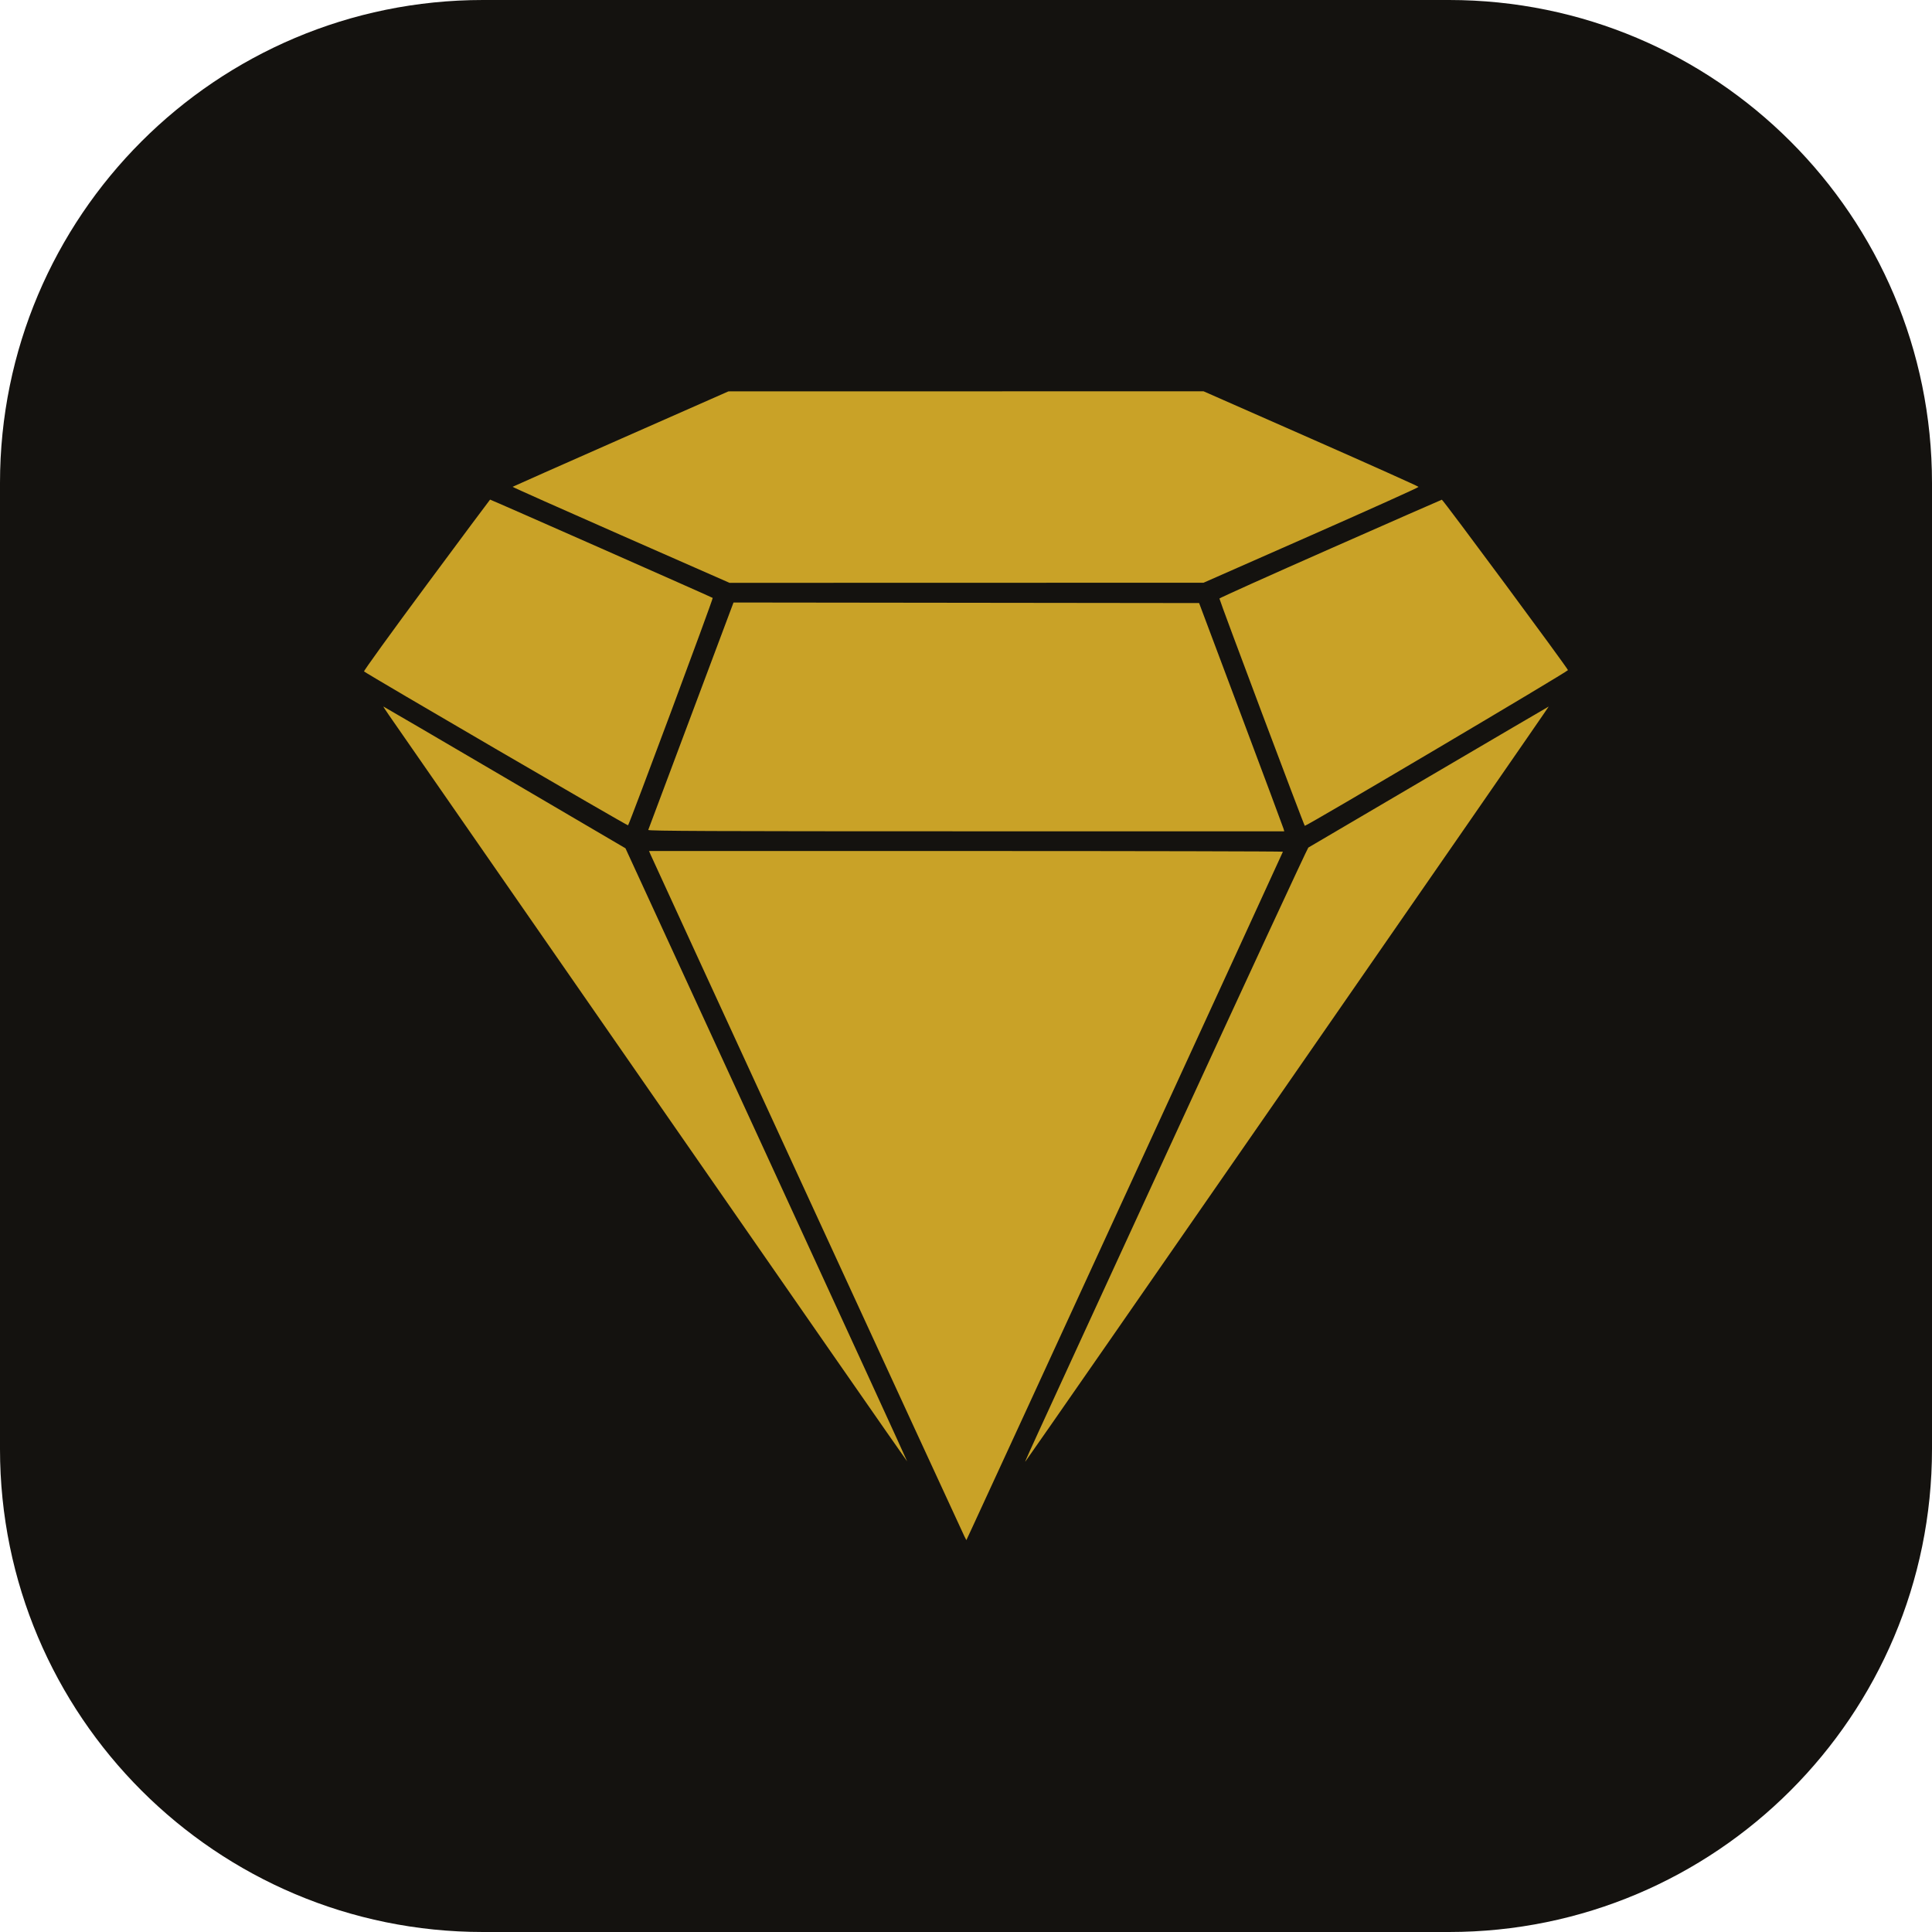
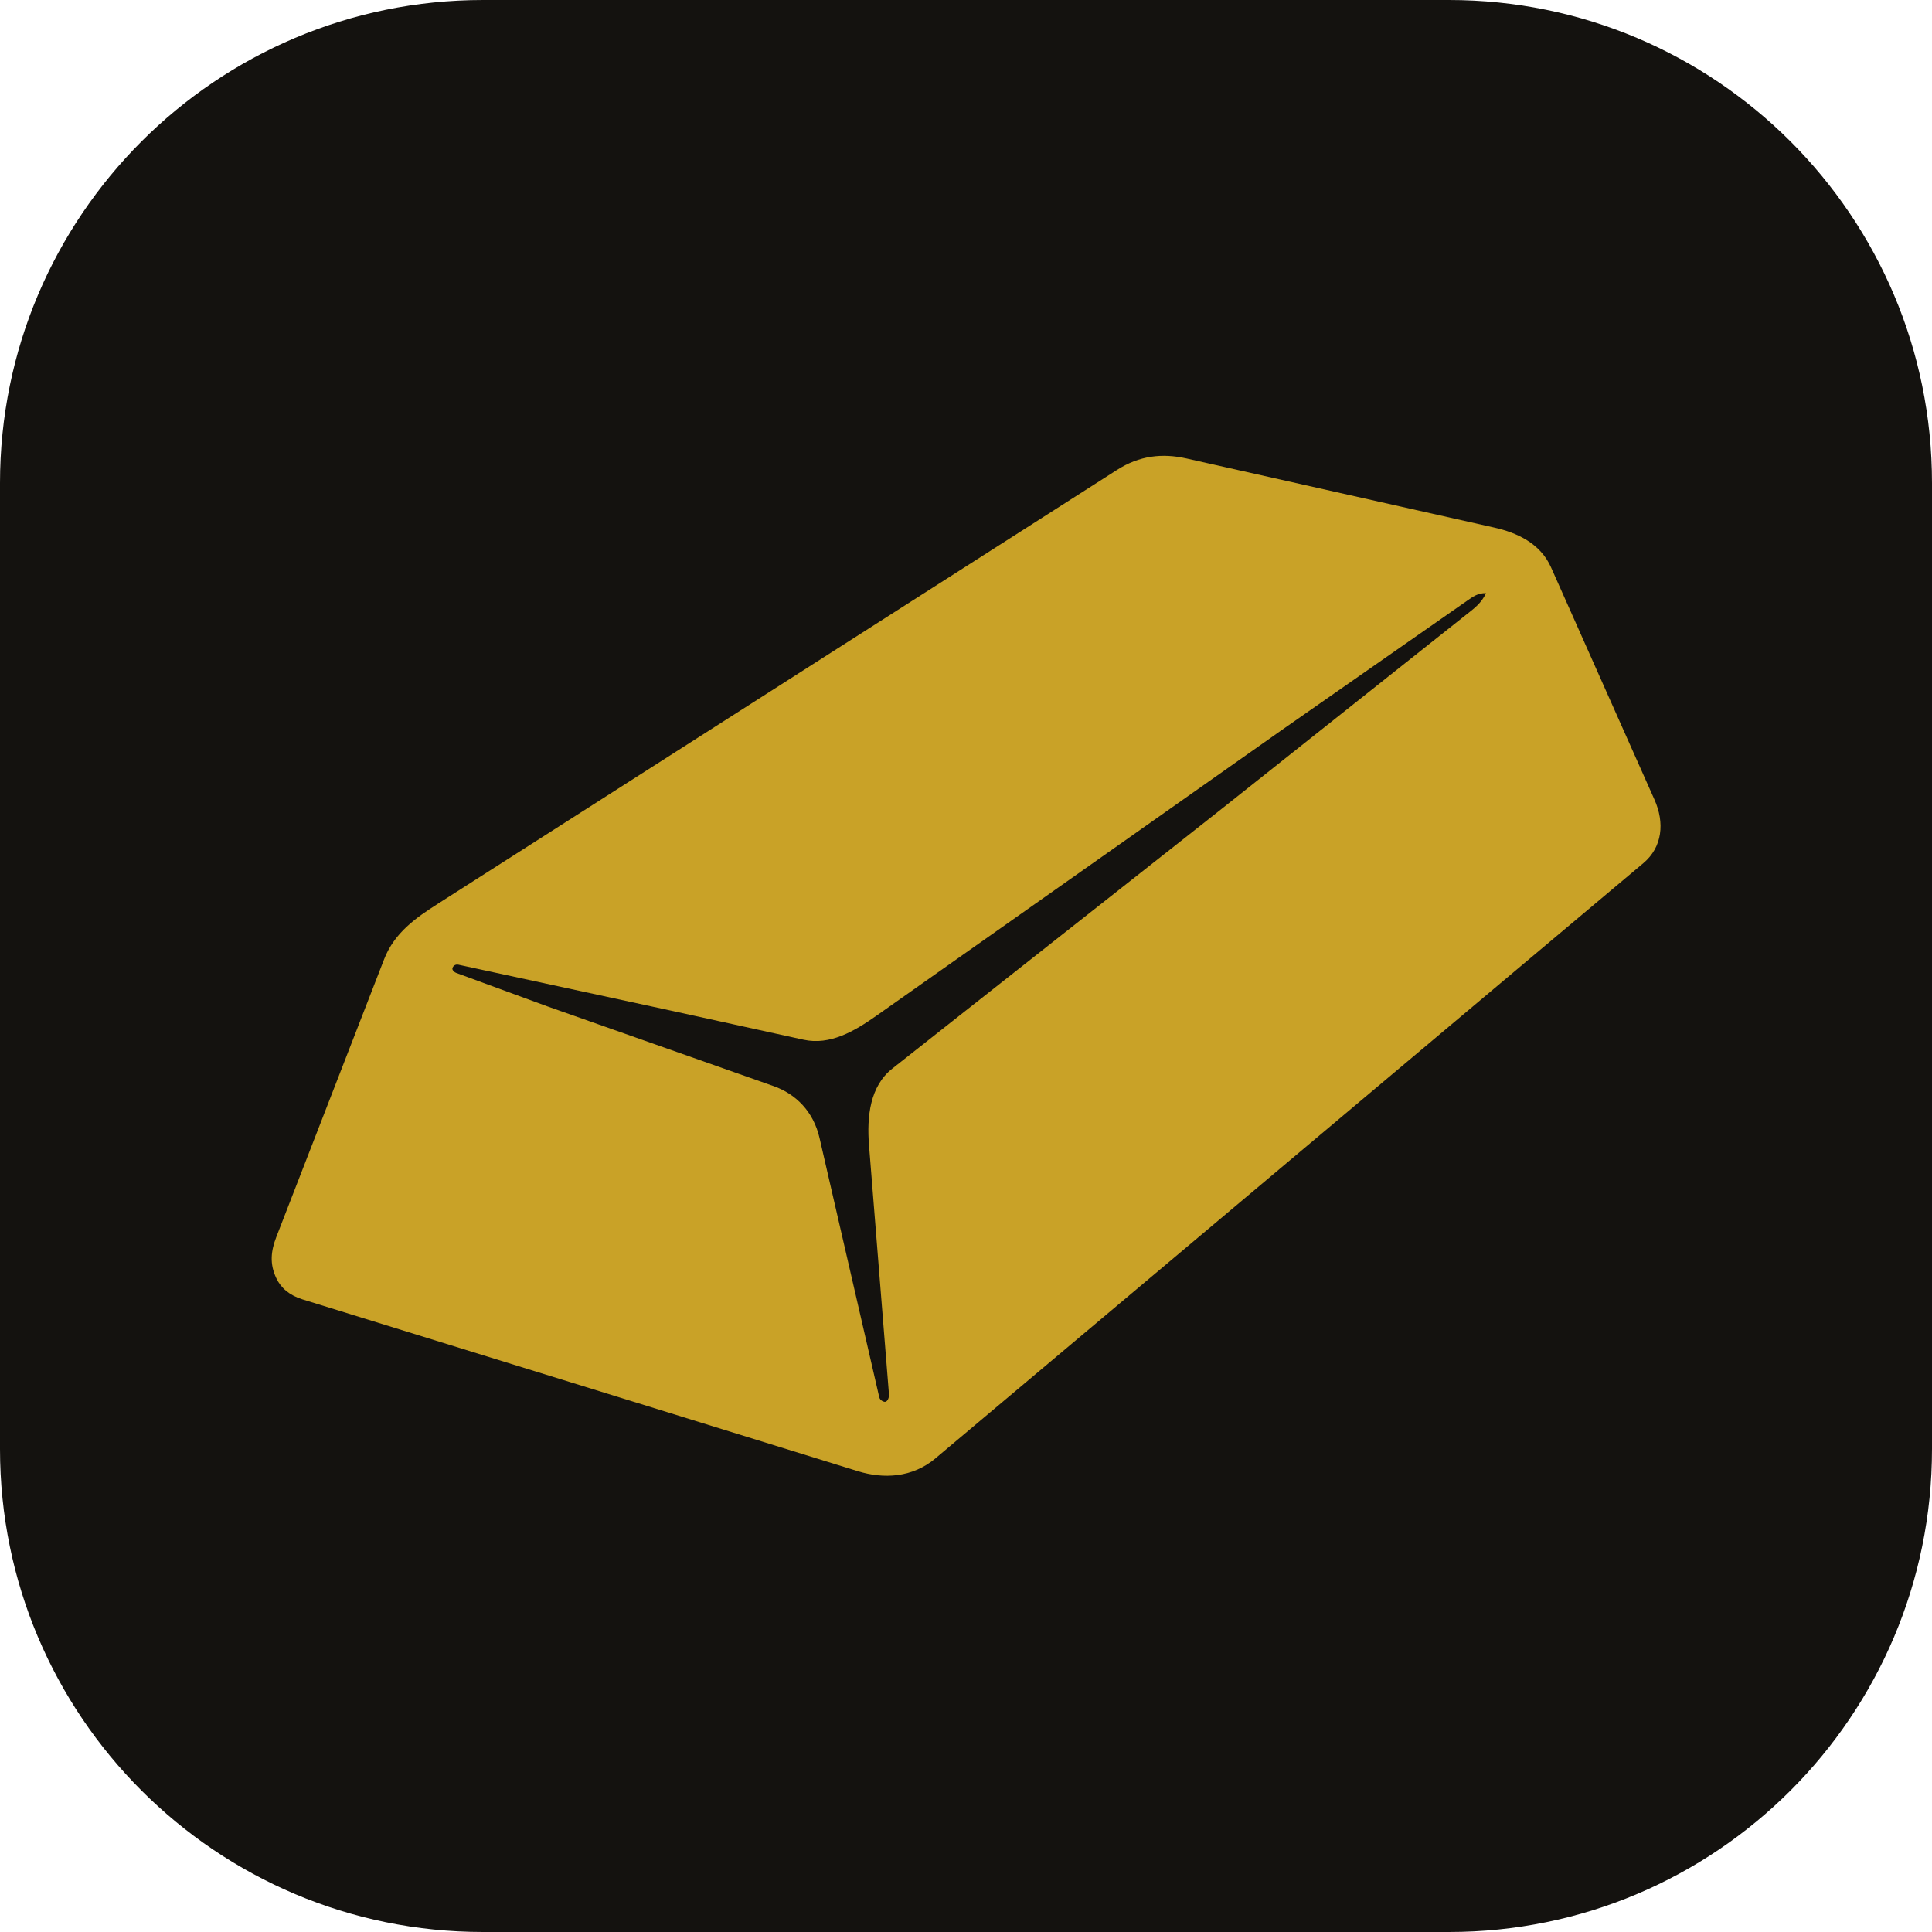
<svg xmlns="http://www.w3.org/2000/svg" viewBox="0 0 32 32">
  <rect width="32" height="32" rx="8" fill="#14120f" />
-   <g transform="translate(6 6.48) scale(0.018132)" fill="#c9a227">
-     <path fillRule="evenodd" d="M 236.132 43.516 C 182.030 67.379, 137.581 87.085, 137.358 87.309 C 137.134 87.532, 181.625 107.362, 236.226 131.376 L 335.500 175.036 552 174.984 L 768.500 174.932 866.811 131.604 C 920.882 107.773, 965.032 87.876, 964.922 87.388 C 964.812 86.899, 920.572 67.048, 866.611 43.274 L 768.500 0.049 551.500 0.089 L 334.500 0.130 236.132 43.516 M 58.633 177.087 C 26.807 220.031, 1.157 255.520, 1.633 255.952 C 4.340 258.404, 242.249 397.085, 242.801 396.532 C 244.166 395.168, 320.743 189.473, 320.134 188.809 C 319.596 188.222, 117.538 98.994, 116.770 99.003 C 116.621 99.005, 90.460 134.143, 58.633 177.087 M 884.255 143.838 C 828.570 168.402, 783.007 188.887, 783.005 189.360 C 782.996 190.987, 860.377 397, 860.997 397 C 863.158 397, 1101.482 255.990, 1101.387 254.767 C 1101.256 253.078, 987.205 98.957, 986.184 99.088 C 985.808 99.136, 939.940 119.274, 884.255 143.838 M 337.170 198.248 C 336.084 201.136, 318.665 247.600, 298.461 301.500 C 278.257 355.400, 261.515 400.063, 261.256 400.750 C 260.881 401.748, 319.345 402, 551.501 402 L 842.217 402 841.615 399.750 C 841.284 398.512, 823.787 351.600, 802.733 295.500 L 764.453 193.500 551.799 193.248 L 339.145 192.995 337.170 198.248 M 24.700 296.327 C 27.890 300.907, 135.575 456.115, 264 641.234 C 392.425 826.352, 497.618 977.699, 497.763 977.560 C 497.908 977.421, 440.071 851.351, 369.236 697.405 L 240.446 417.502 130.077 352.751 C 69.373 317.138, 19.525 288, 19.303 288 C 19.081 288, 21.510 291.747, 24.700 296.327 M 974.500 352.076 C 914.550 387.291, 864.922 416.444, 864.216 416.860 C 863.509 417.277, 806.105 541.116, 736.650 692.059 C 594.617 1000.736, 604.477 979.173, 606.573 976.500 C 611.477 970.242, 1084.409 287.977, 1083.809 288.024 C 1083.639 288.038, 1034.450 316.861, 974.500 352.076 M 263.360 423.250 C 265.925 429.262, 548.200 1042.461, 550.032 1046 L 551.843 1049.500 556.505 1039.500 C 573.481 1003.086, 841 421.154, 841 420.640 C 841 420.288, 710.719 420, 551.487 420 L 261.973 420 263.360 423.250" />
+   <g transform="translate(4.5 7.55) scale(0.04524)" fill="#c9a227">
+     <path d="M243.06,367.01c-8.51,7.15-19.01,7.64-28.47,4.72l-76.8-23.77-126.53-39.13c-4.66-1.44-7.85-4.11-9.56-7.73-2.5-5.27-2.01-9.94.02-15.17l39.44-101.61c3.79-9.76,11.7-15.23,19.79-20.39L309.5,5.15c8.15-5.21,16.49-6.19,25.39-4.19l112.7,25.3c8.24,1.85,16.86,5.71,20.79,14.54l37.9,85.12c3.72,8.36,2.94,17.31-4.08,23.2l-41.81,35.13-217.33,182.75ZM200.58,249.76l21.86,94.91c.27,1.19,1.82,1.9,2.41,1.62s1.26-1.32,1.14-2.79l-7.3-91.06c-.85-10.61.37-21.66,8.53-28.1l27.1-21.39,92.03-72.55,90.79-72.09c3.09-2.45,5.72-4.29,7.44-8.04-3.02-.09-4.88,1.36-7.03,2.86l-67.9,47.37-148.28,104.51c-8.1,5.71-16.99,10.88-26.63,8.76l-48.03-10.54-78.41-16.94c-1.33-.29-2.29.95-2.13,1.67.09.42.69,1.1,1.35,1.34l33.53,12.3,82.65,29.13c8.22,2.9,14.65,9.32,16.88,19.03Z" />
  </g>
</svg>
